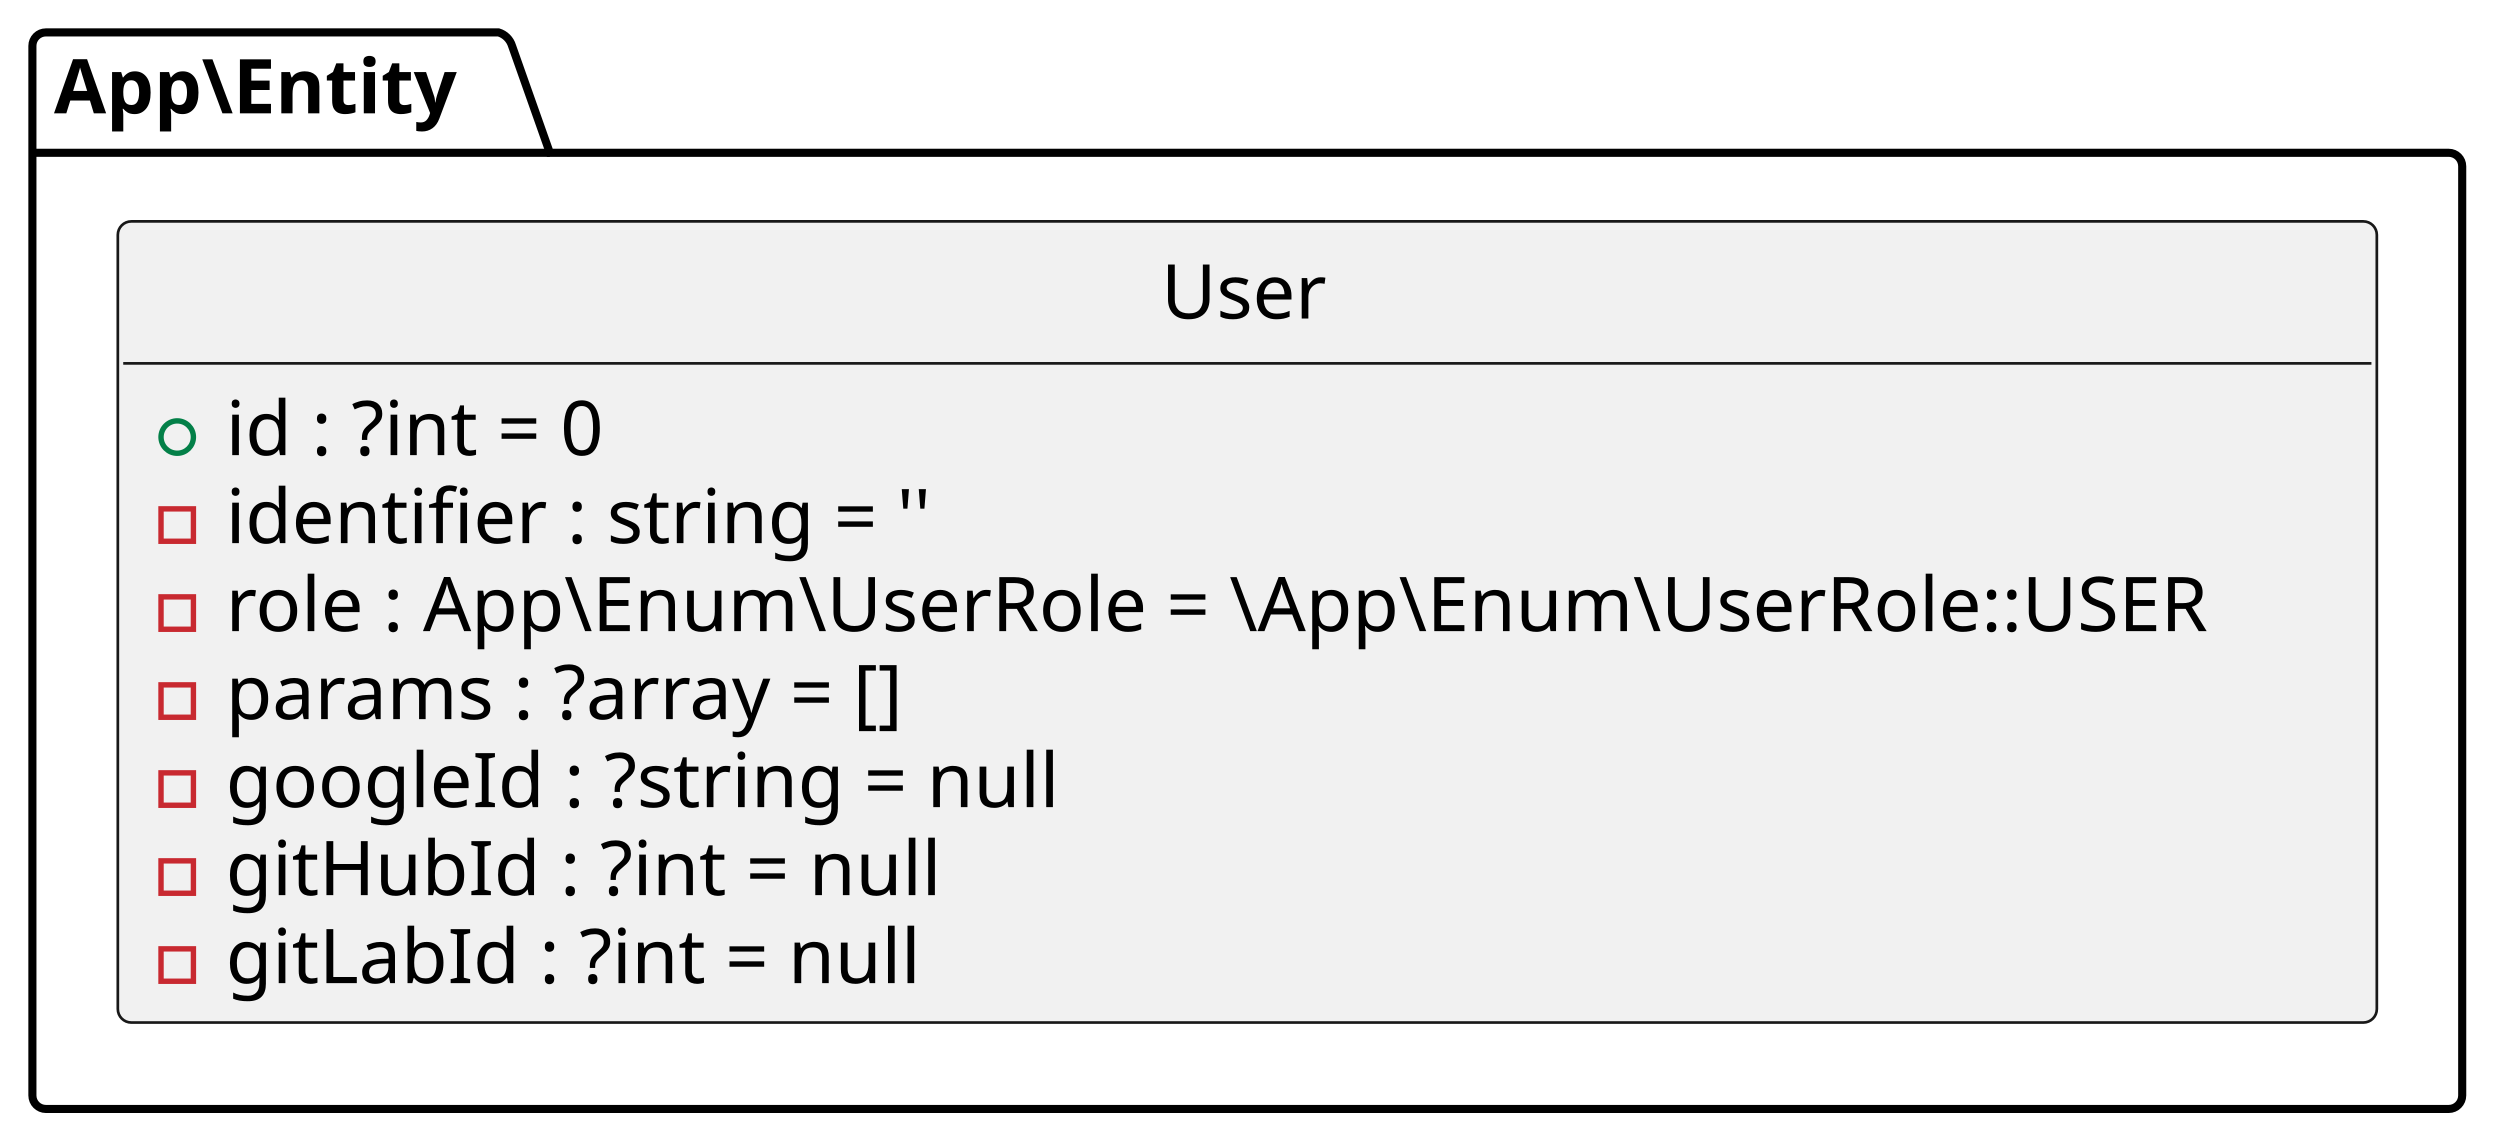
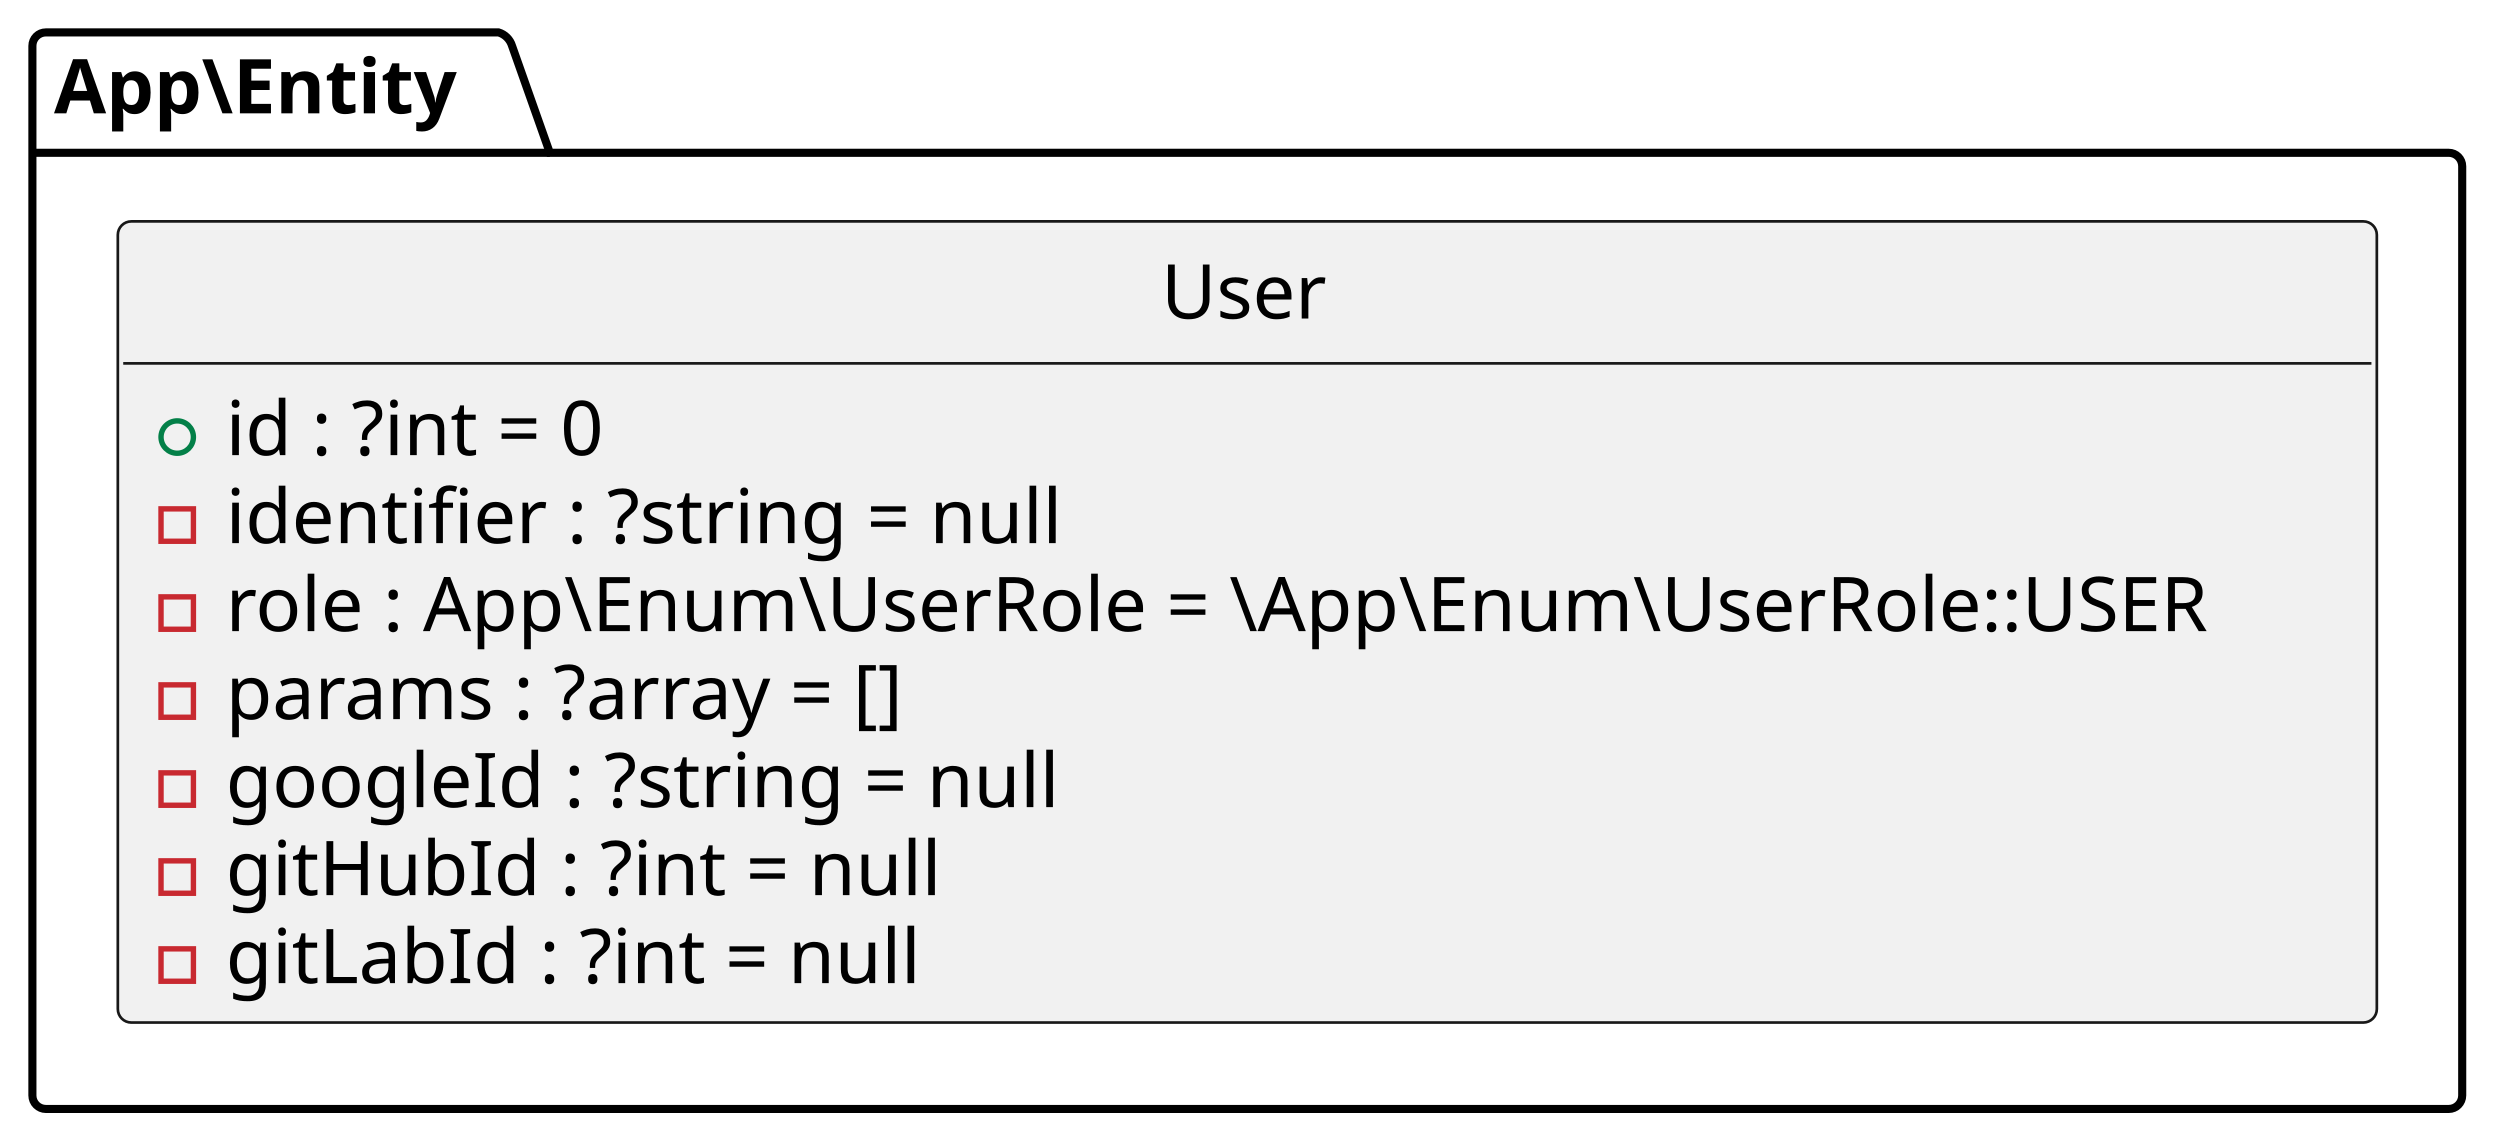
<svg xmlns="http://www.w3.org/2000/svg" contentStyleType="text/css" data-diagram-type="CLASS" height="212px" preserveAspectRatio="none" style="width:463px;height:212px;background:#FFFFFF;" version="1.1" viewBox="0 0 463 212" width="463px" zoomAndPan="magnify">
  <defs />
  <g>
    <g class="cluster" data-entity="Entity" data-source-line="8" data-uid="ent0004" id="cluster_Entity">
      <path d="M8.5,6 L92.331,6 A3.75,3.75 0 0 1 94.831,8.5 L101.831,28.297 L453.5,28.297 A2.5,2.5 0 0 1 456,30.797 L456,202.88 A2.5,2.5 0 0 1 453.5,205.38 L8.5,205.38 A2.5,2.5 0 0 1 6,202.88 L6,8.5 A2.5,2.5 0 0 1 8.5,6" fill="none" style="stroke:#000000;stroke-width:1.5;" />
      <line style="stroke:#000000;stroke-width:1.5;" x1="6" x2="101.831" y1="28.297" y2="28.297" />
      <text fill="#000000" font-family="sans-serif" font-size="14" font-weight="bold" lengthAdjust="spacing" textLength="82.831" x="10" y="20.995">App\Entity</text>
    </g>
    <g class="entity" data-entity="User" data-source-line="8" data-uid="ent0002" id="entity_User">
      <rect fill="#F1F1F1" height="148.375" rx="2.5" ry="2.5" style="stroke:#181818;stroke-width:0.5;" width="418.369" x="21.82" y="41" />
      <text fill="#000000" font-family="sans-serif" font-size="14" lengthAdjust="spacing" textLength="31.91" x="215.049" y="58.995">User</text>
      <line style="stroke:#181818;stroke-width:0.5;" x1="22.82" x2="439.189" y1="67.297" y2="67.297" />
-       <ellipse cx="32.82" cy="80.945" fill="none" rx="3" ry="3" style="stroke:#038048;stroke-width:1;" />
+       <g data-visibility-modifier="PUBLIC_FIELD">
+         <ellipse cx="32.82" cy="80.945" fill="none" rx="3" ry="3" style="stroke:#038048;stroke-width:1;" />
+       </g>
      <text fill="#000000" font-family="sans-serif" font-size="14" lengthAdjust="spacing" textLength="81.614" x="41.82" y="84.292">id : ?int = 0</text>
-       <rect fill="none" height="6" style="stroke:#C82930;stroke-width:1;" width="6" x="29.82" y="94.242" />
-       <text fill="#000000" font-family="sans-serif" font-size="14" lengthAdjust="spacing" textLength="144.963" x="41.82" y="100.589">identifier : string = ''</text>
-       <rect fill="none" height="6" style="stroke:#C82930;stroke-width:1;" width="6" x="29.82" y="110.539" />
+       <g data-visibility-modifier="PRIVATE_FIELD">
+         <rect fill="none" height="6" style="stroke:#C82930;stroke-width:1;" width="6" x="29.82" y="94.242" />
+       </g>
+       <text fill="#000000" font-family="sans-serif" font-size="14" lengthAdjust="spacing" textLength="170.222" x="41.82" y="100.589">identifier : ?string = null</text>
+       <g data-visibility-modifier="PRIVATE_FIELD">
+         <rect fill="none" height="6" style="stroke:#C82930;stroke-width:1;" width="6" x="29.82" y="110.539" />
+       </g>
      <text fill="#000000" font-family="sans-serif" font-size="14" lengthAdjust="spacing" textLength="392.369" x="41.82" y="116.886">role : App\Enum\UserRole = \App\Enum\UserRole::USER</text>
-       <rect fill="none" height="6" style="stroke:#C82930;stroke-width:1;" width="6" x="29.82" y="126.836" />
+       <g data-visibility-modifier="PRIVATE_FIELD">
+         <rect fill="none" height="6" style="stroke:#C82930;stroke-width:1;" width="6" x="29.82" y="126.836" />
+       </g>
      <text fill="#000000" font-family="sans-serif" font-size="14" lengthAdjust="spacing" textLength="142.29" x="41.82" y="133.183">params : ?array = []</text>
-       <rect fill="none" height="6" style="stroke:#C82930;stroke-width:1;" width="6" x="29.82" y="143.133" />
+       <g data-visibility-modifier="PRIVATE_FIELD">
+         <rect fill="none" height="6" style="stroke:#C82930;stroke-width:1;" width="6" x="29.82" y="143.133" />
+       </g>
      <text fill="#000000" font-family="sans-serif" font-size="14" lengthAdjust="spacing" textLength="167.815" x="41.82" y="149.48">googleId : ?string = null</text>
-       <rect fill="none" height="6" style="stroke:#C82930;stroke-width:1;" width="6" x="29.82" y="159.43" />
+       <g data-visibility-modifier="PRIVATE_FIELD">
+         <rect fill="none" height="6" style="stroke:#C82930;stroke-width:1;" width="6" x="29.82" y="159.43" />
+       </g>
      <text fill="#000000" font-family="sans-serif" font-size="14" lengthAdjust="spacing" textLength="145.024" x="41.82" y="165.776">gitHubId : ?int = null</text>
-       <rect fill="none" height="6" style="stroke:#C82930;stroke-width:1;" width="6" x="29.82" y="175.727" />
+       <g data-visibility-modifier="PRIVATE_FIELD">
+         <rect fill="none" height="6" style="stroke:#C82930;stroke-width:1;" width="6" x="29.82" y="175.727" />
+       </g>
      <text fill="#000000" font-family="sans-serif" font-size="14" lengthAdjust="spacing" textLength="142.003" x="41.82" y="182.073">gitLabId : ?int = null</text>
    </g>
  </g>
</svg>
